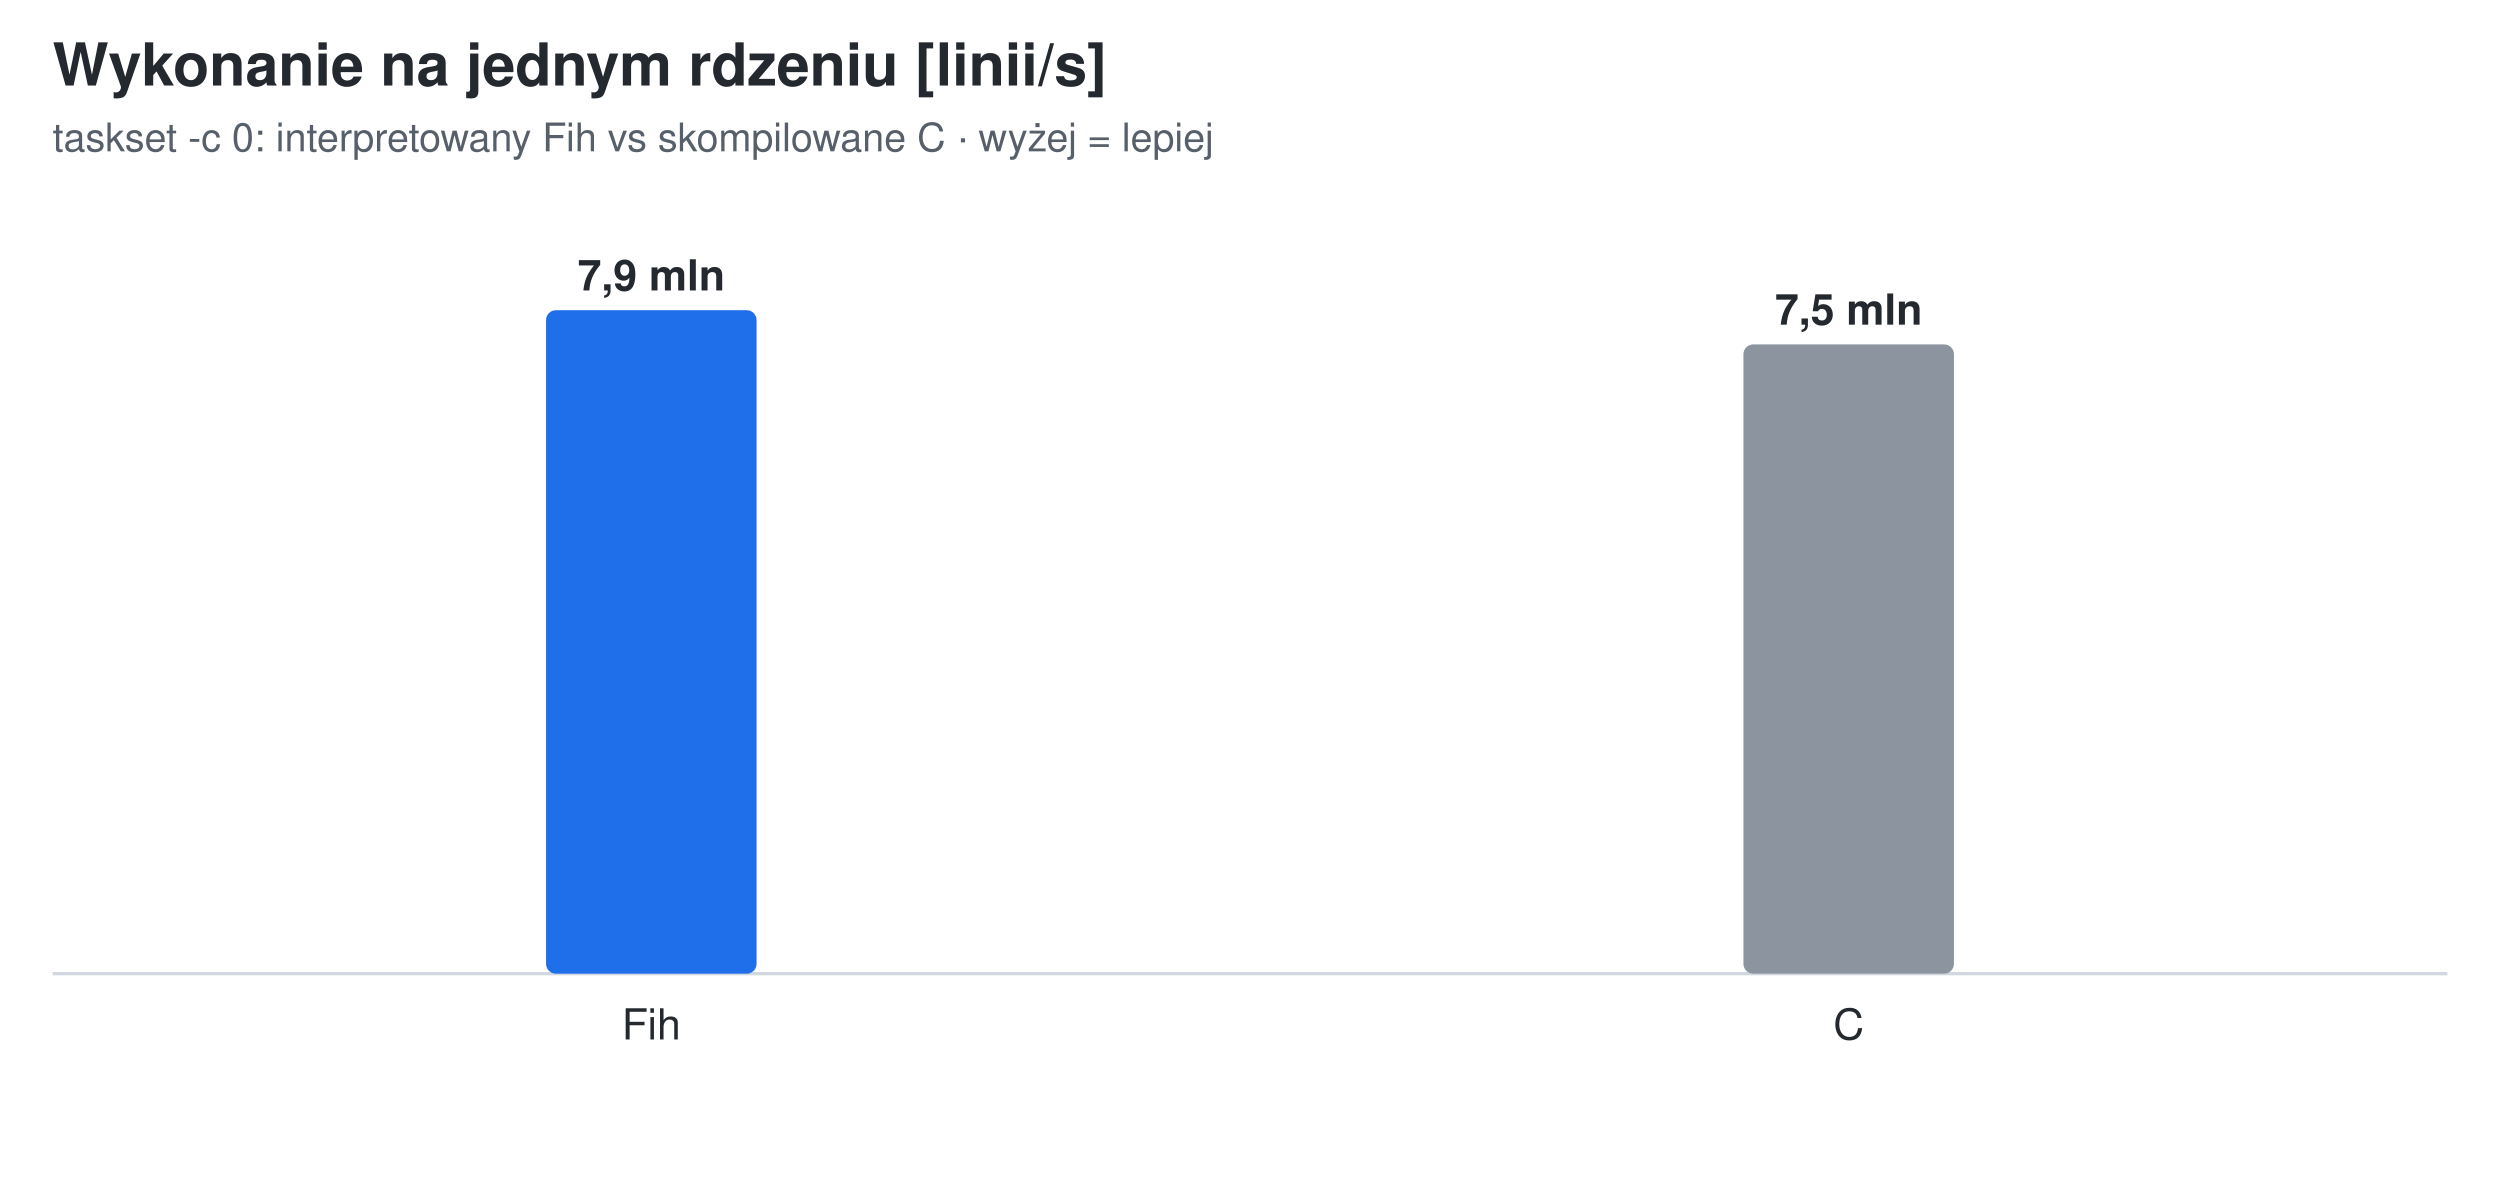
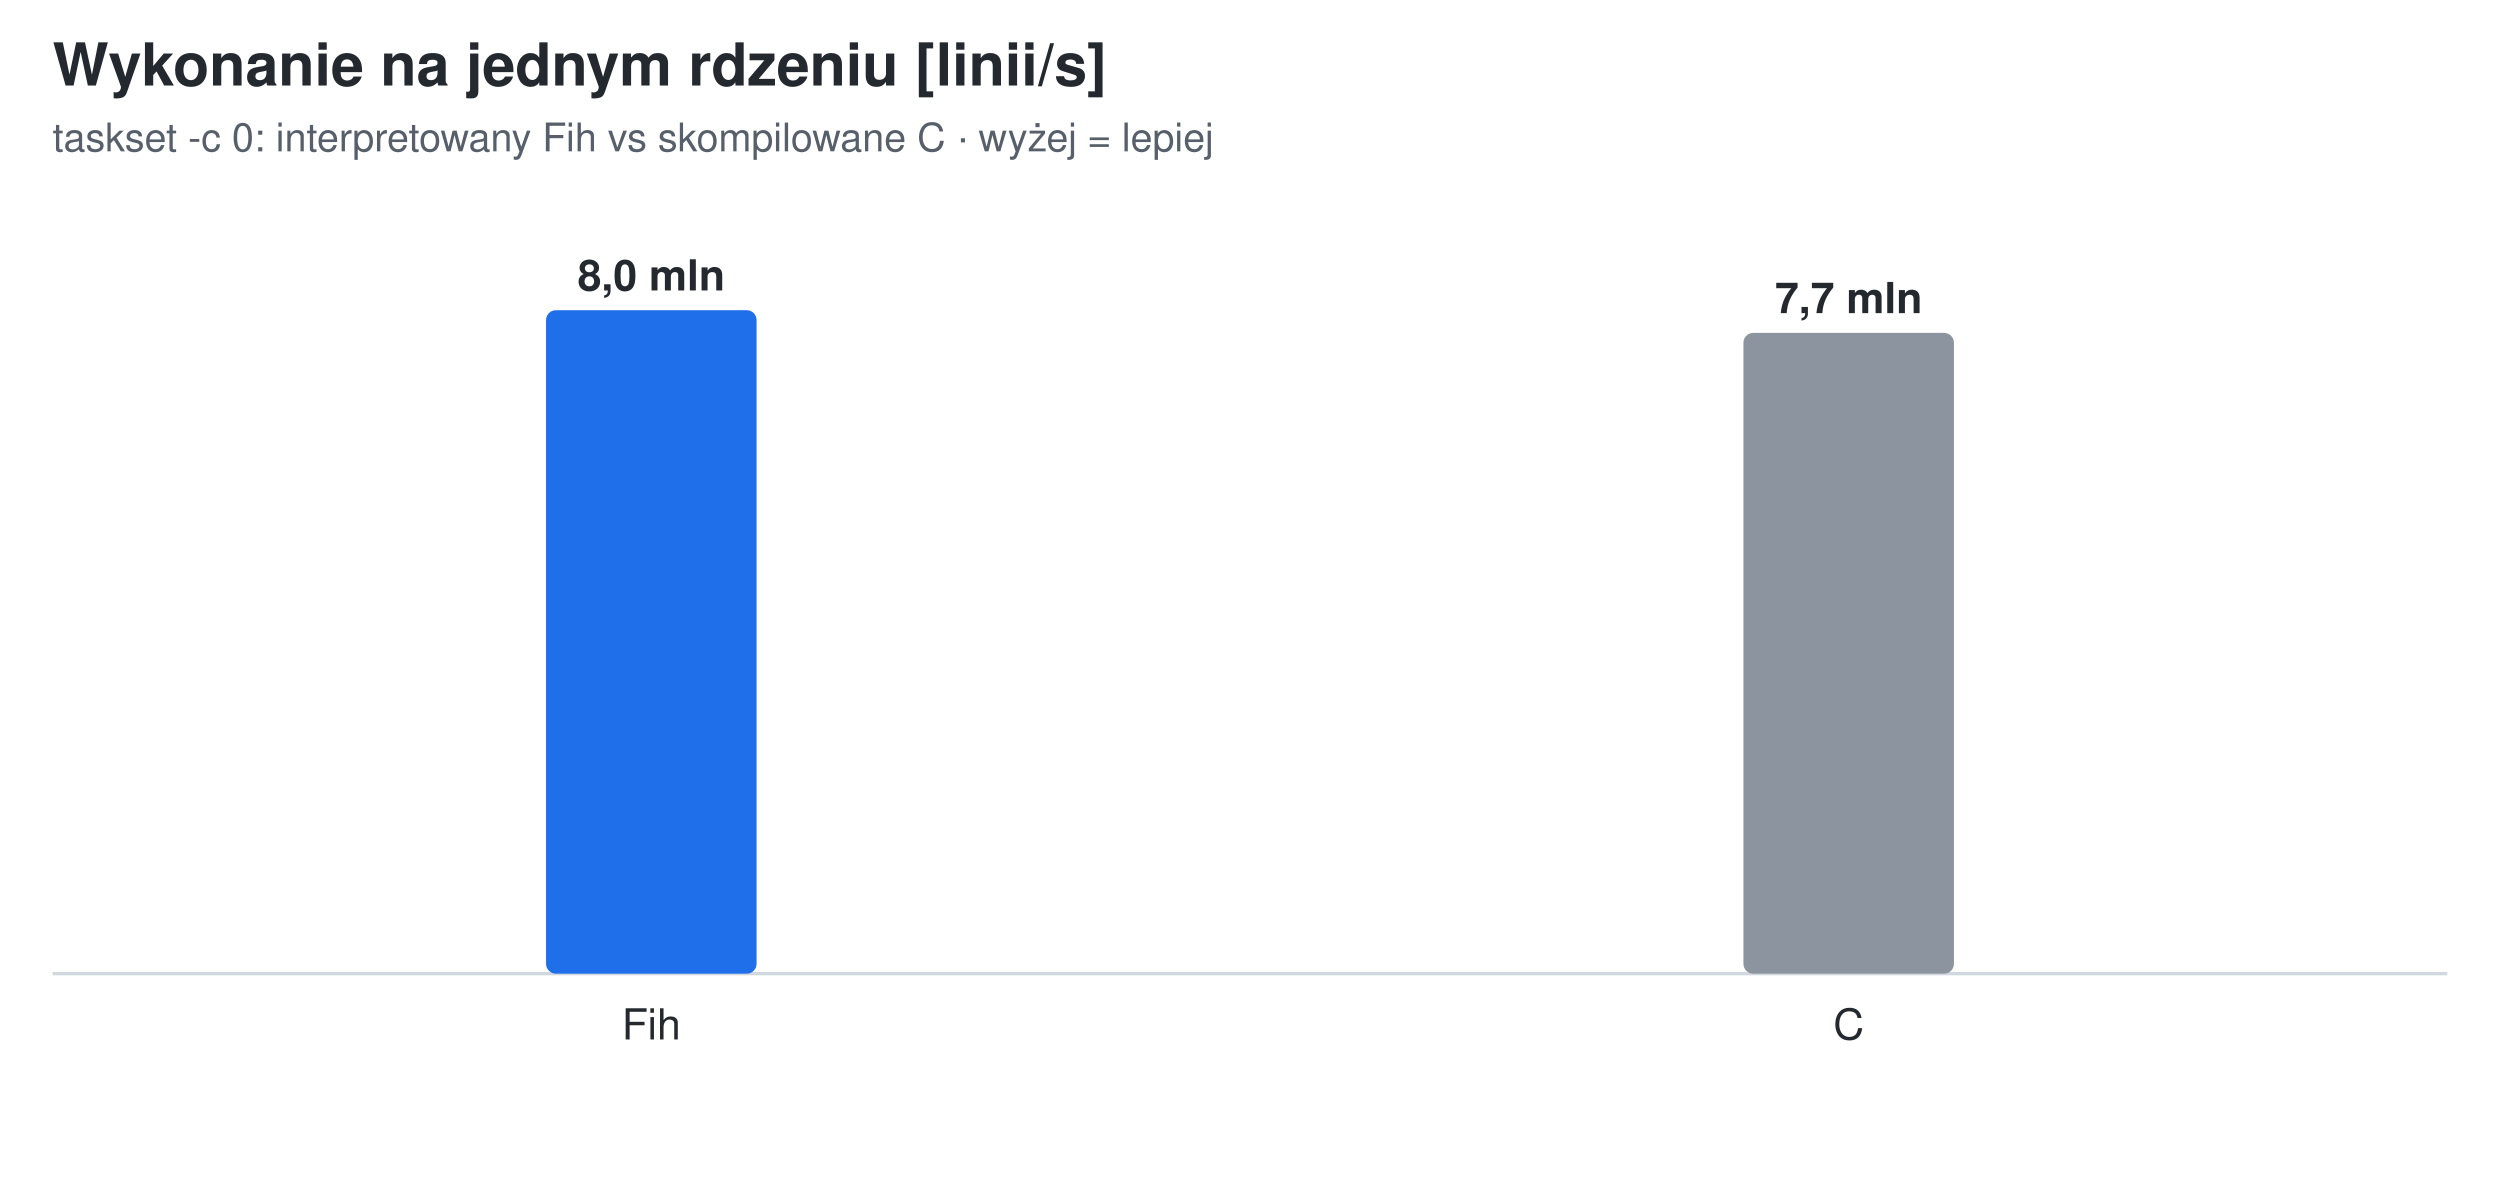
<svg xmlns="http://www.w3.org/2000/svg" width="760" height="360" viewBox="0 0 760 360">
  <style>
text{font-family:-apple-system,'Segoe UI',Helvetica,Arial,sans-serif;fill:#24292f}
.t{font-size:18px;font-weight:600}.s{font-size:12px;fill:#57606a}.v{font-size:13px;font-weight:600}
.l{font-size:13px}.g{stroke:#d0d7de}.b{fill:#8c959f}.f{fill:#1f6feb}
@media (prefers-color-scheme:dark){text{fill:#e6edf3}.s{fill:#8b949e}.g{stroke:#30363d}.b{fill:#6e7681}.f{fill:#4493f8}}
</style>
  <text class="t" x="16" y="26">Wykonanie na jednym rdzeniu [linii/s]</text>
  <text class="s" x="16" y="46">taskset -c 0: interpretowany Fih vs skompilowane C · wyżej = lepiej</text>
  <line class="g" x1="16" x2="744" y1="296" y2="296" />
  <rect class="f" x="166.0" y="94.3" width="64.0" height="201.7" rx="3" />
-   <text class="v" x="198.0" y="88.3" text-anchor="middle">7,9 mln</text>
+   <text class="v" x="198.0" y="88.3" text-anchor="middle">8,0 mln</text>
  <text class="l" x="198.0" y="316" text-anchor="middle">Fih</text>
-   <rect class="b" x="530.0" y="104.7" width="64.0" height="191.3" rx="3" />
-   <text class="v" x="562.0" y="98.7" text-anchor="middle">7,5 mln</text>
+   <rect class="b" x="530.0" y="101.2" width="64.0" height="194.8" rx="3" />
+   <text class="v" x="562.0" y="95.2" text-anchor="middle">7,7 mln</text>
  <text class="l" x="562.0" y="316" text-anchor="middle">C</text>
</svg>
